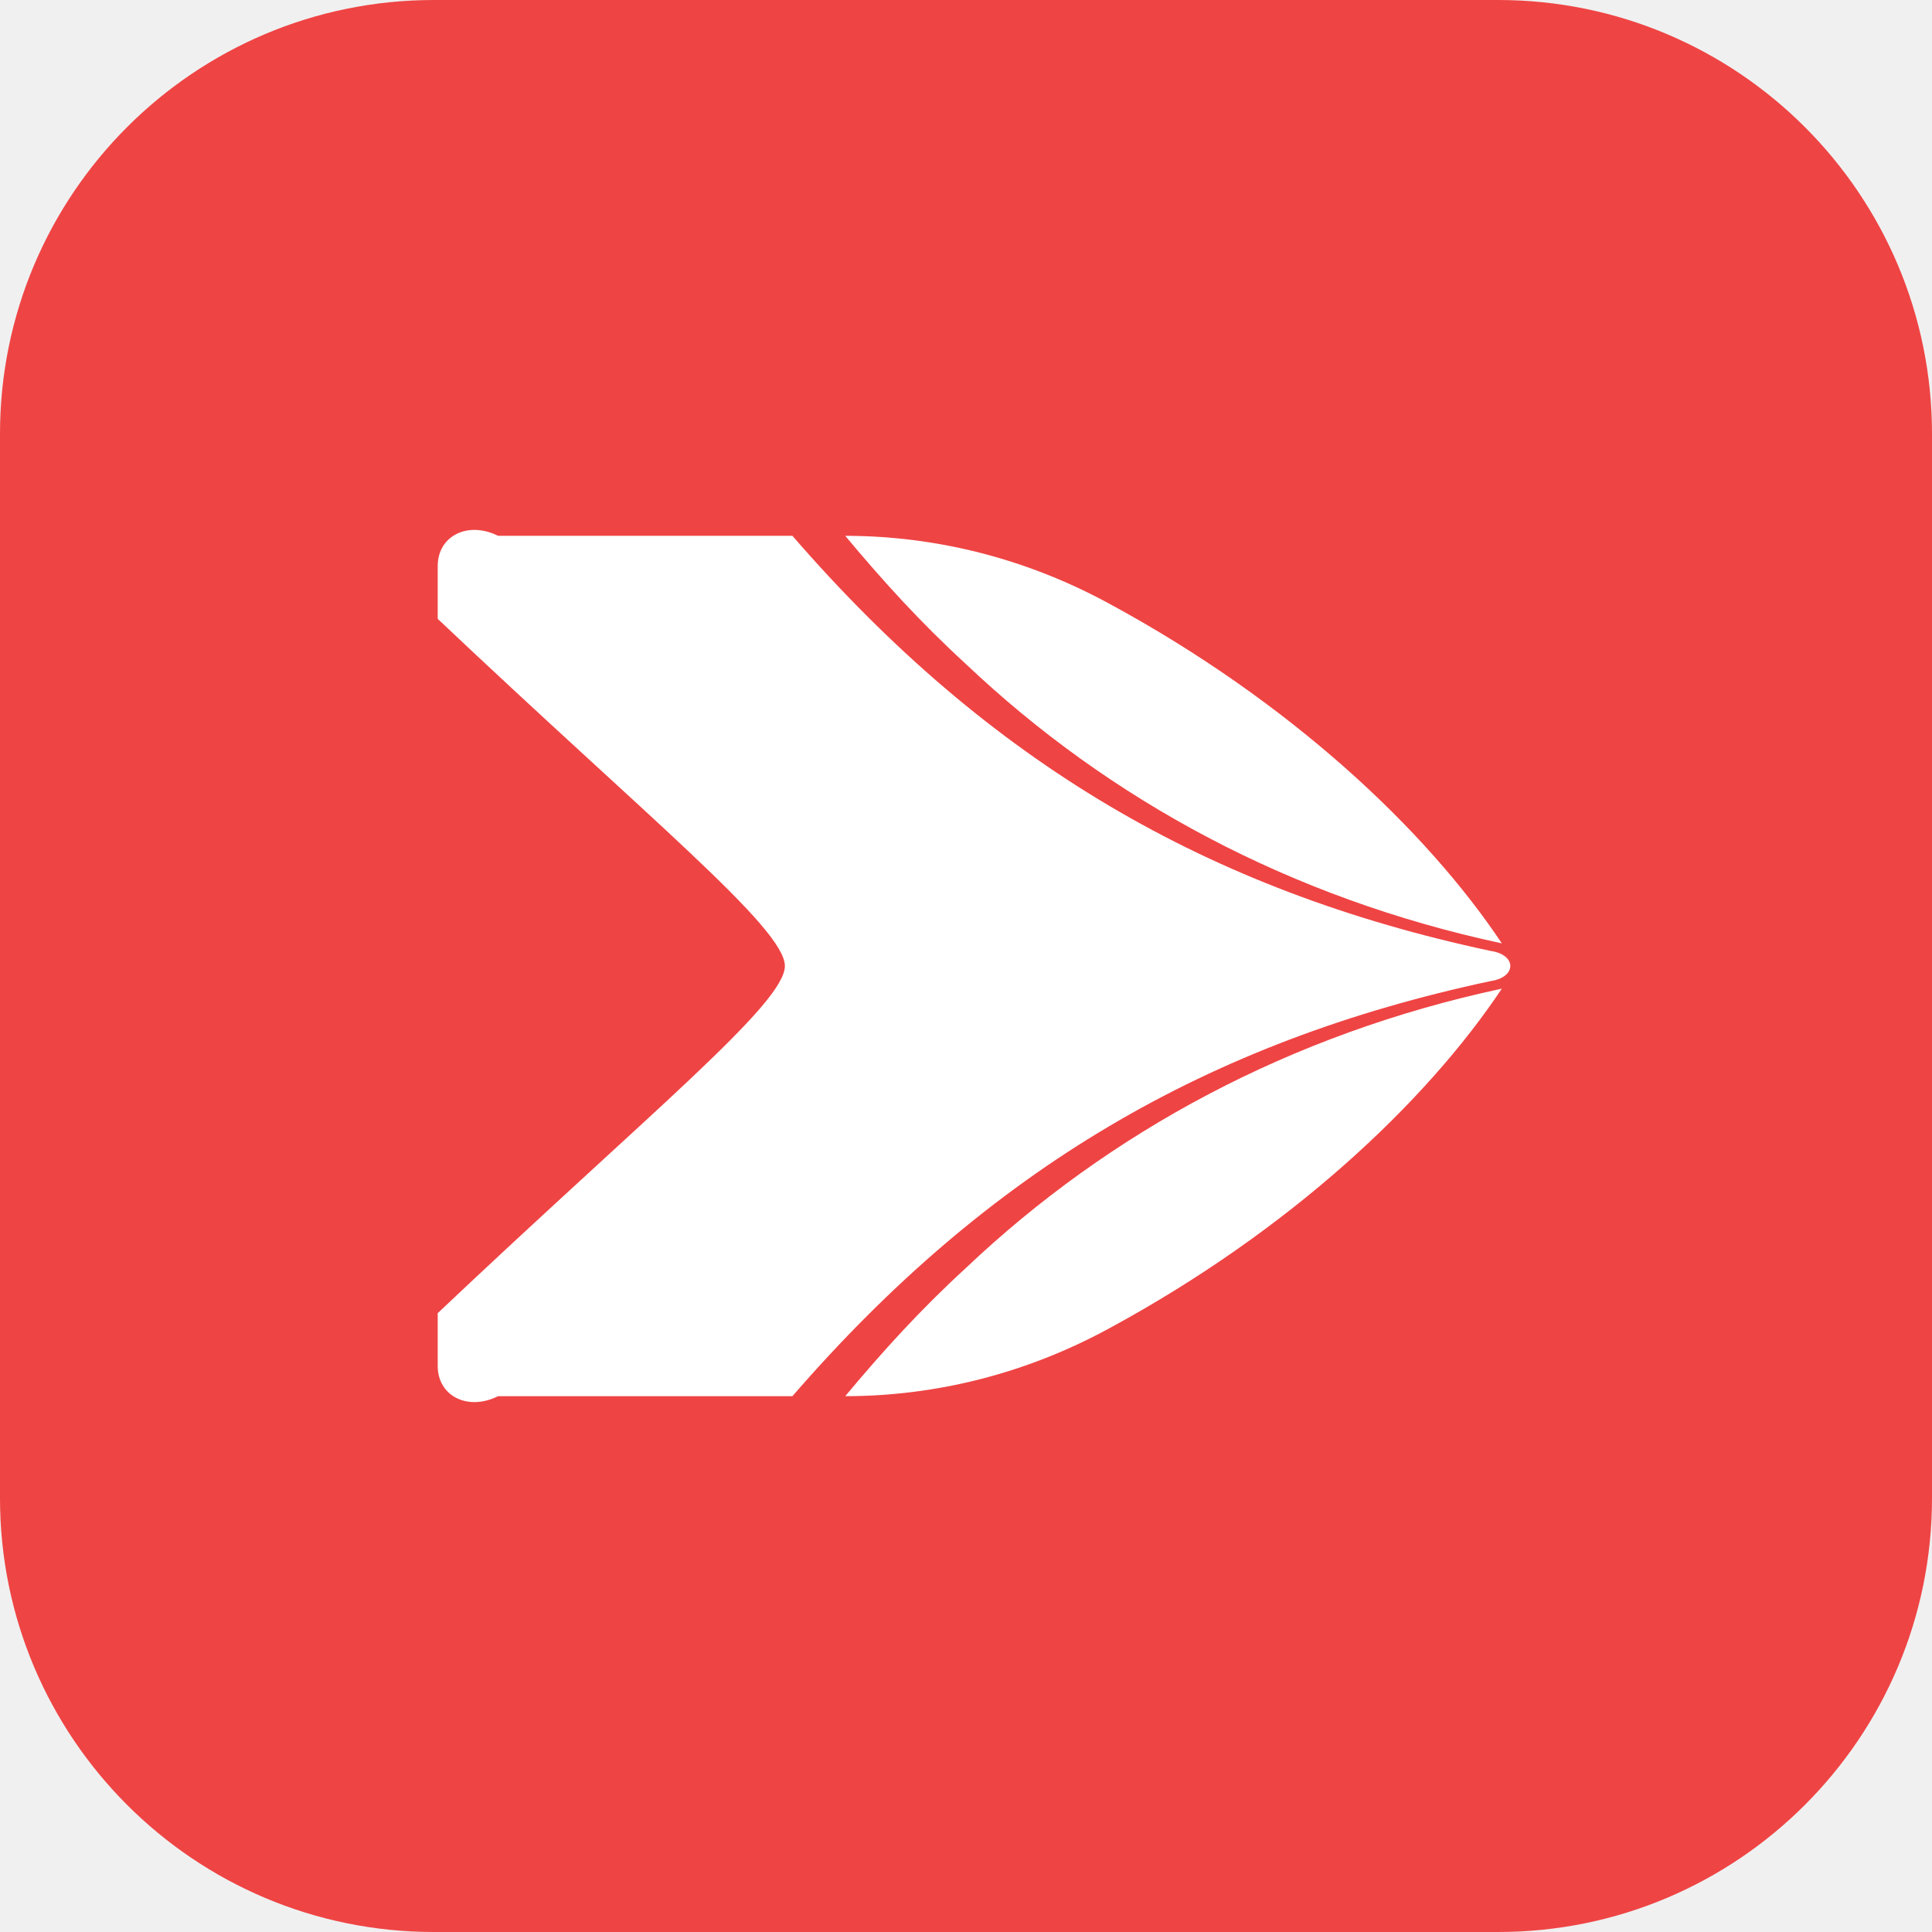
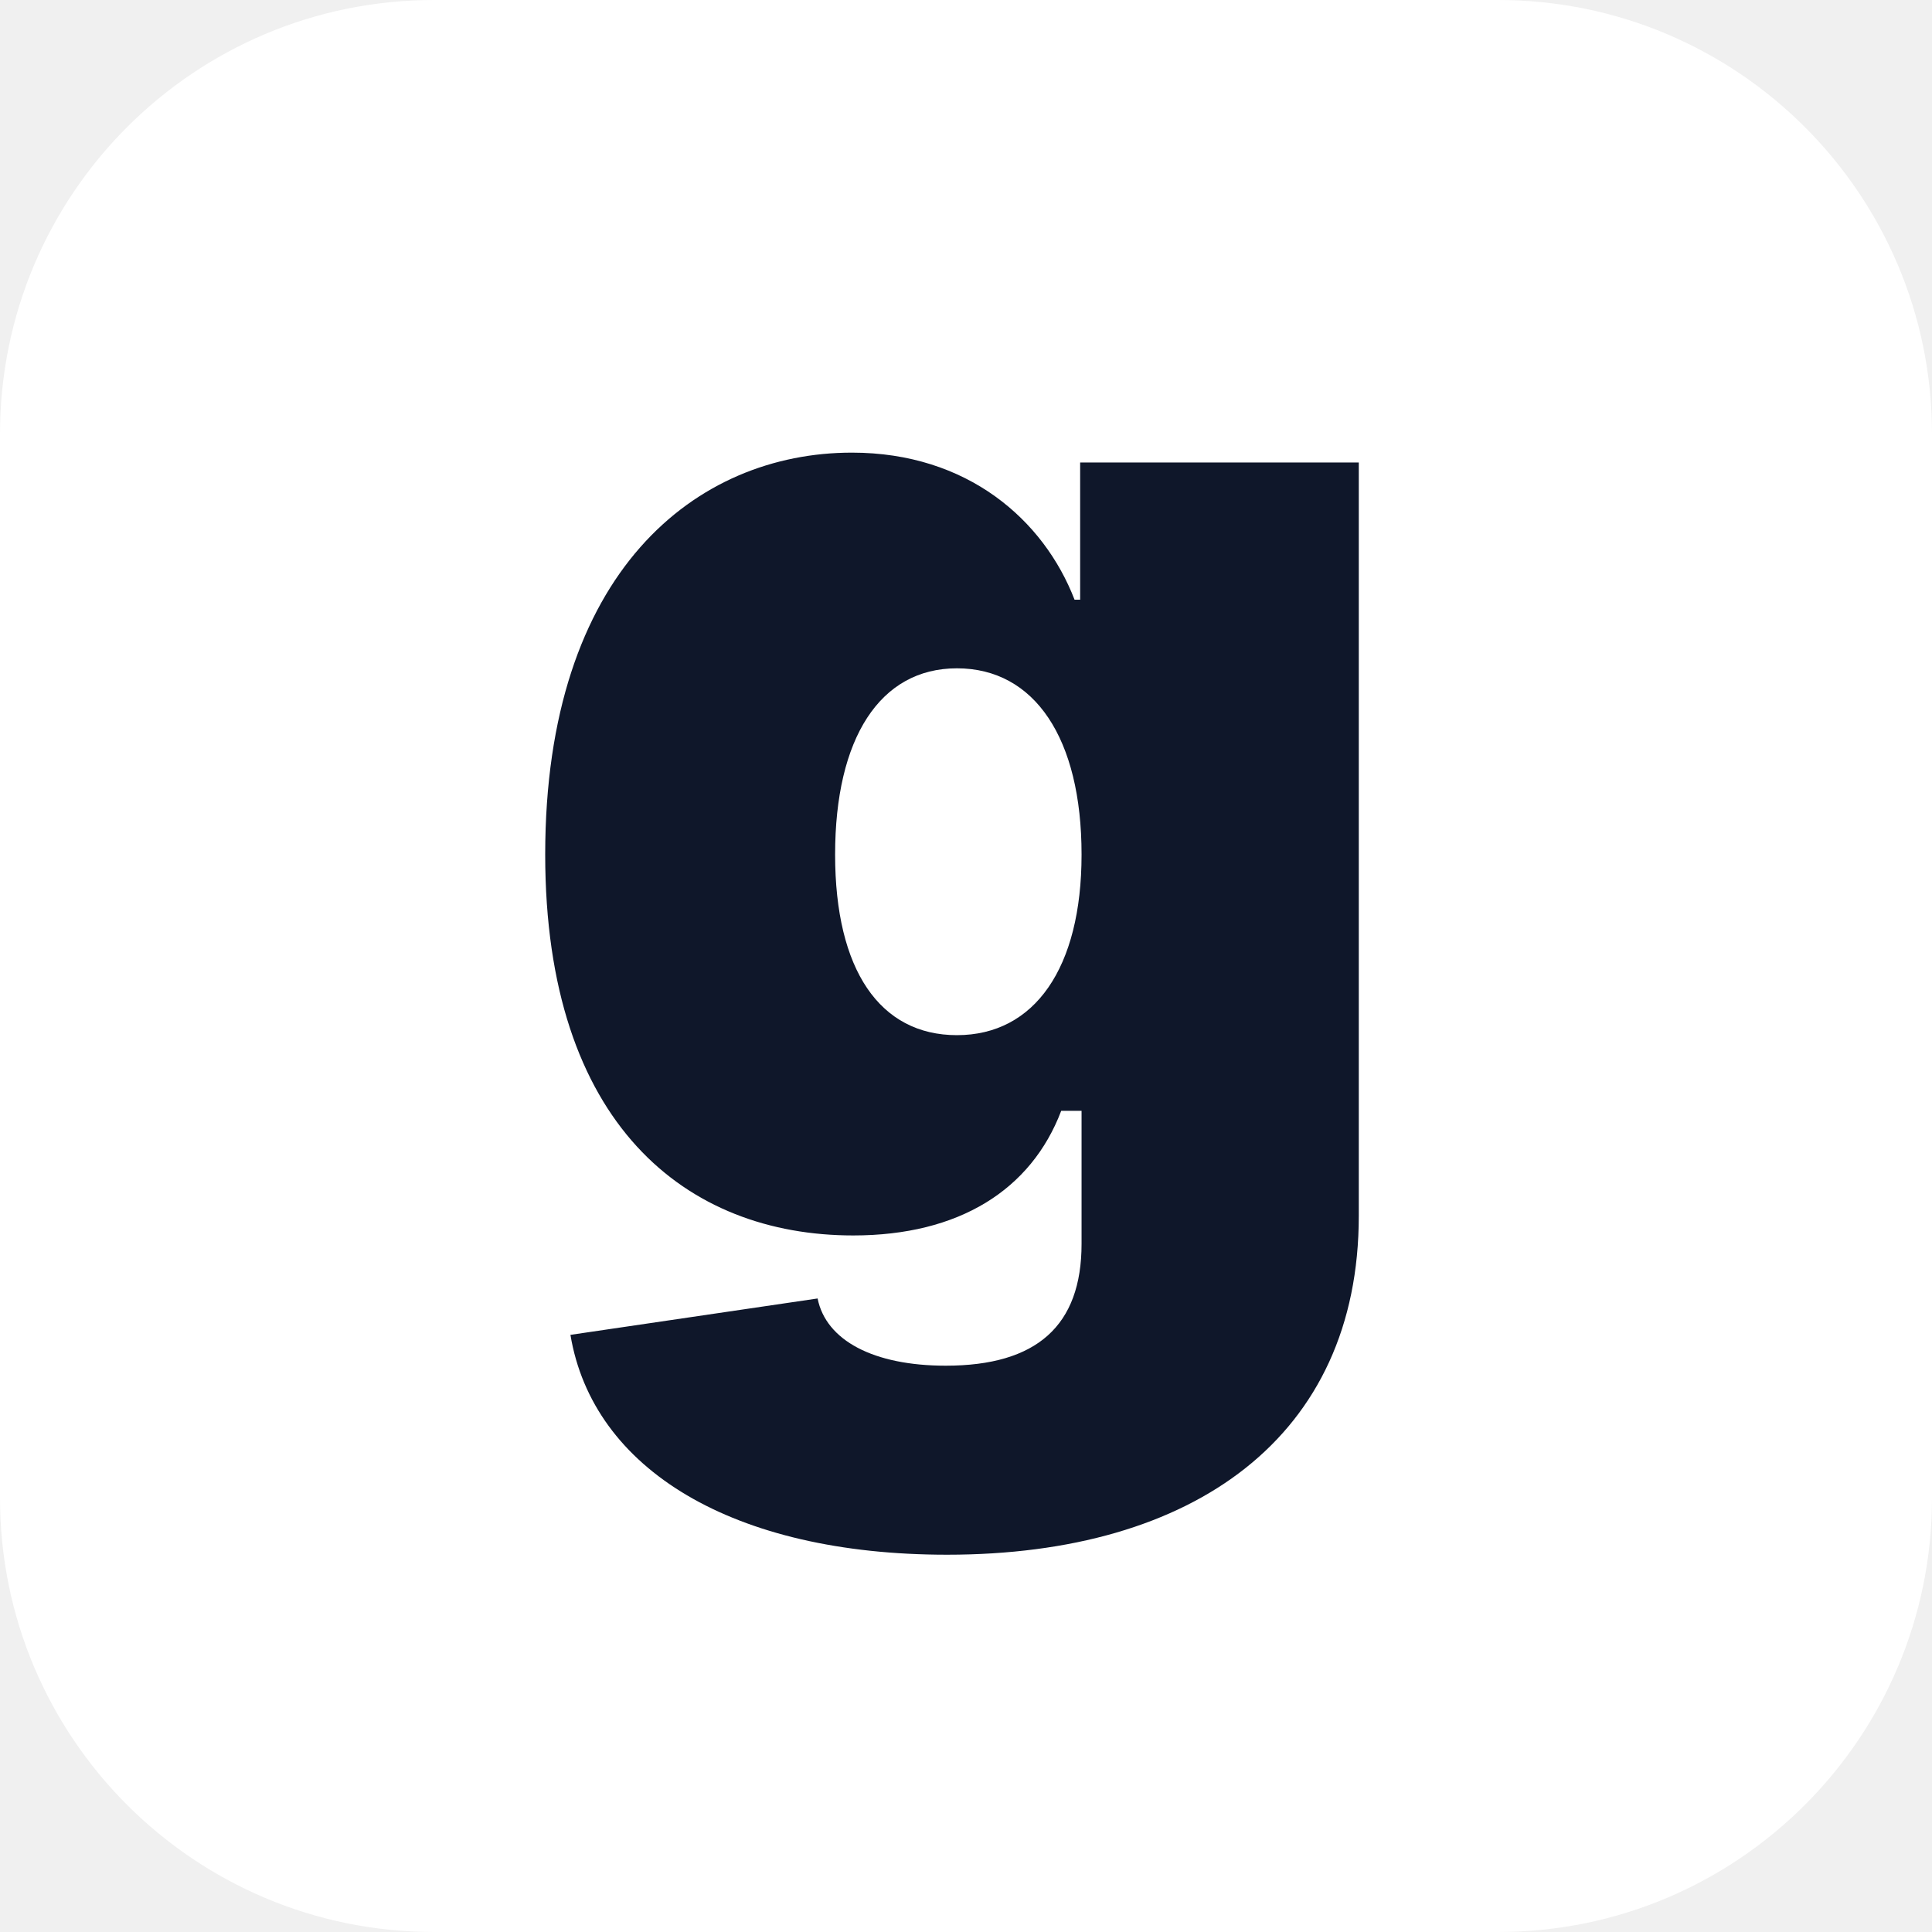
<svg xmlns="http://www.w3.org/2000/svg" viewBox="0 0 512 512">
-   <rect width="512" height="512" rx="115" fill="#EF4444" />
-   <path d="M 116 150 C 116 142 124 138 132 142 L 210 142 C 262 202 320 236 395 252 C 402 253 402 259 395 260 C 320 276 262 310 210 370 L 132 370 C 124 374 116 370 116 362 L 116 348 C 172 295 208 266 208 256 C 208 246 172 217 116 164 Z M 224 142 C 248 142 272 148 294 160 C 342 186 378 220 398 250 C 342 238 294 212 256 176 C 244 165 234 154 224 142 Z M 224 370 C 248 370 272 364 294 352 C 342 326 378 292 398 262 C 342 274 294 300 256 336 C 244 347 234 358 224 370 Z" fill="#FFFFFF" />
+   <rect width="512" height="512" rx="115" fill="#FFFFFF" />
+   <text x="256" y="330" text-anchor="middle" font-family="Inter, Arial, Helvetica, sans-serif" font-size="380" font-weight="900" fill="#0F172A">g</text>
</svg>
